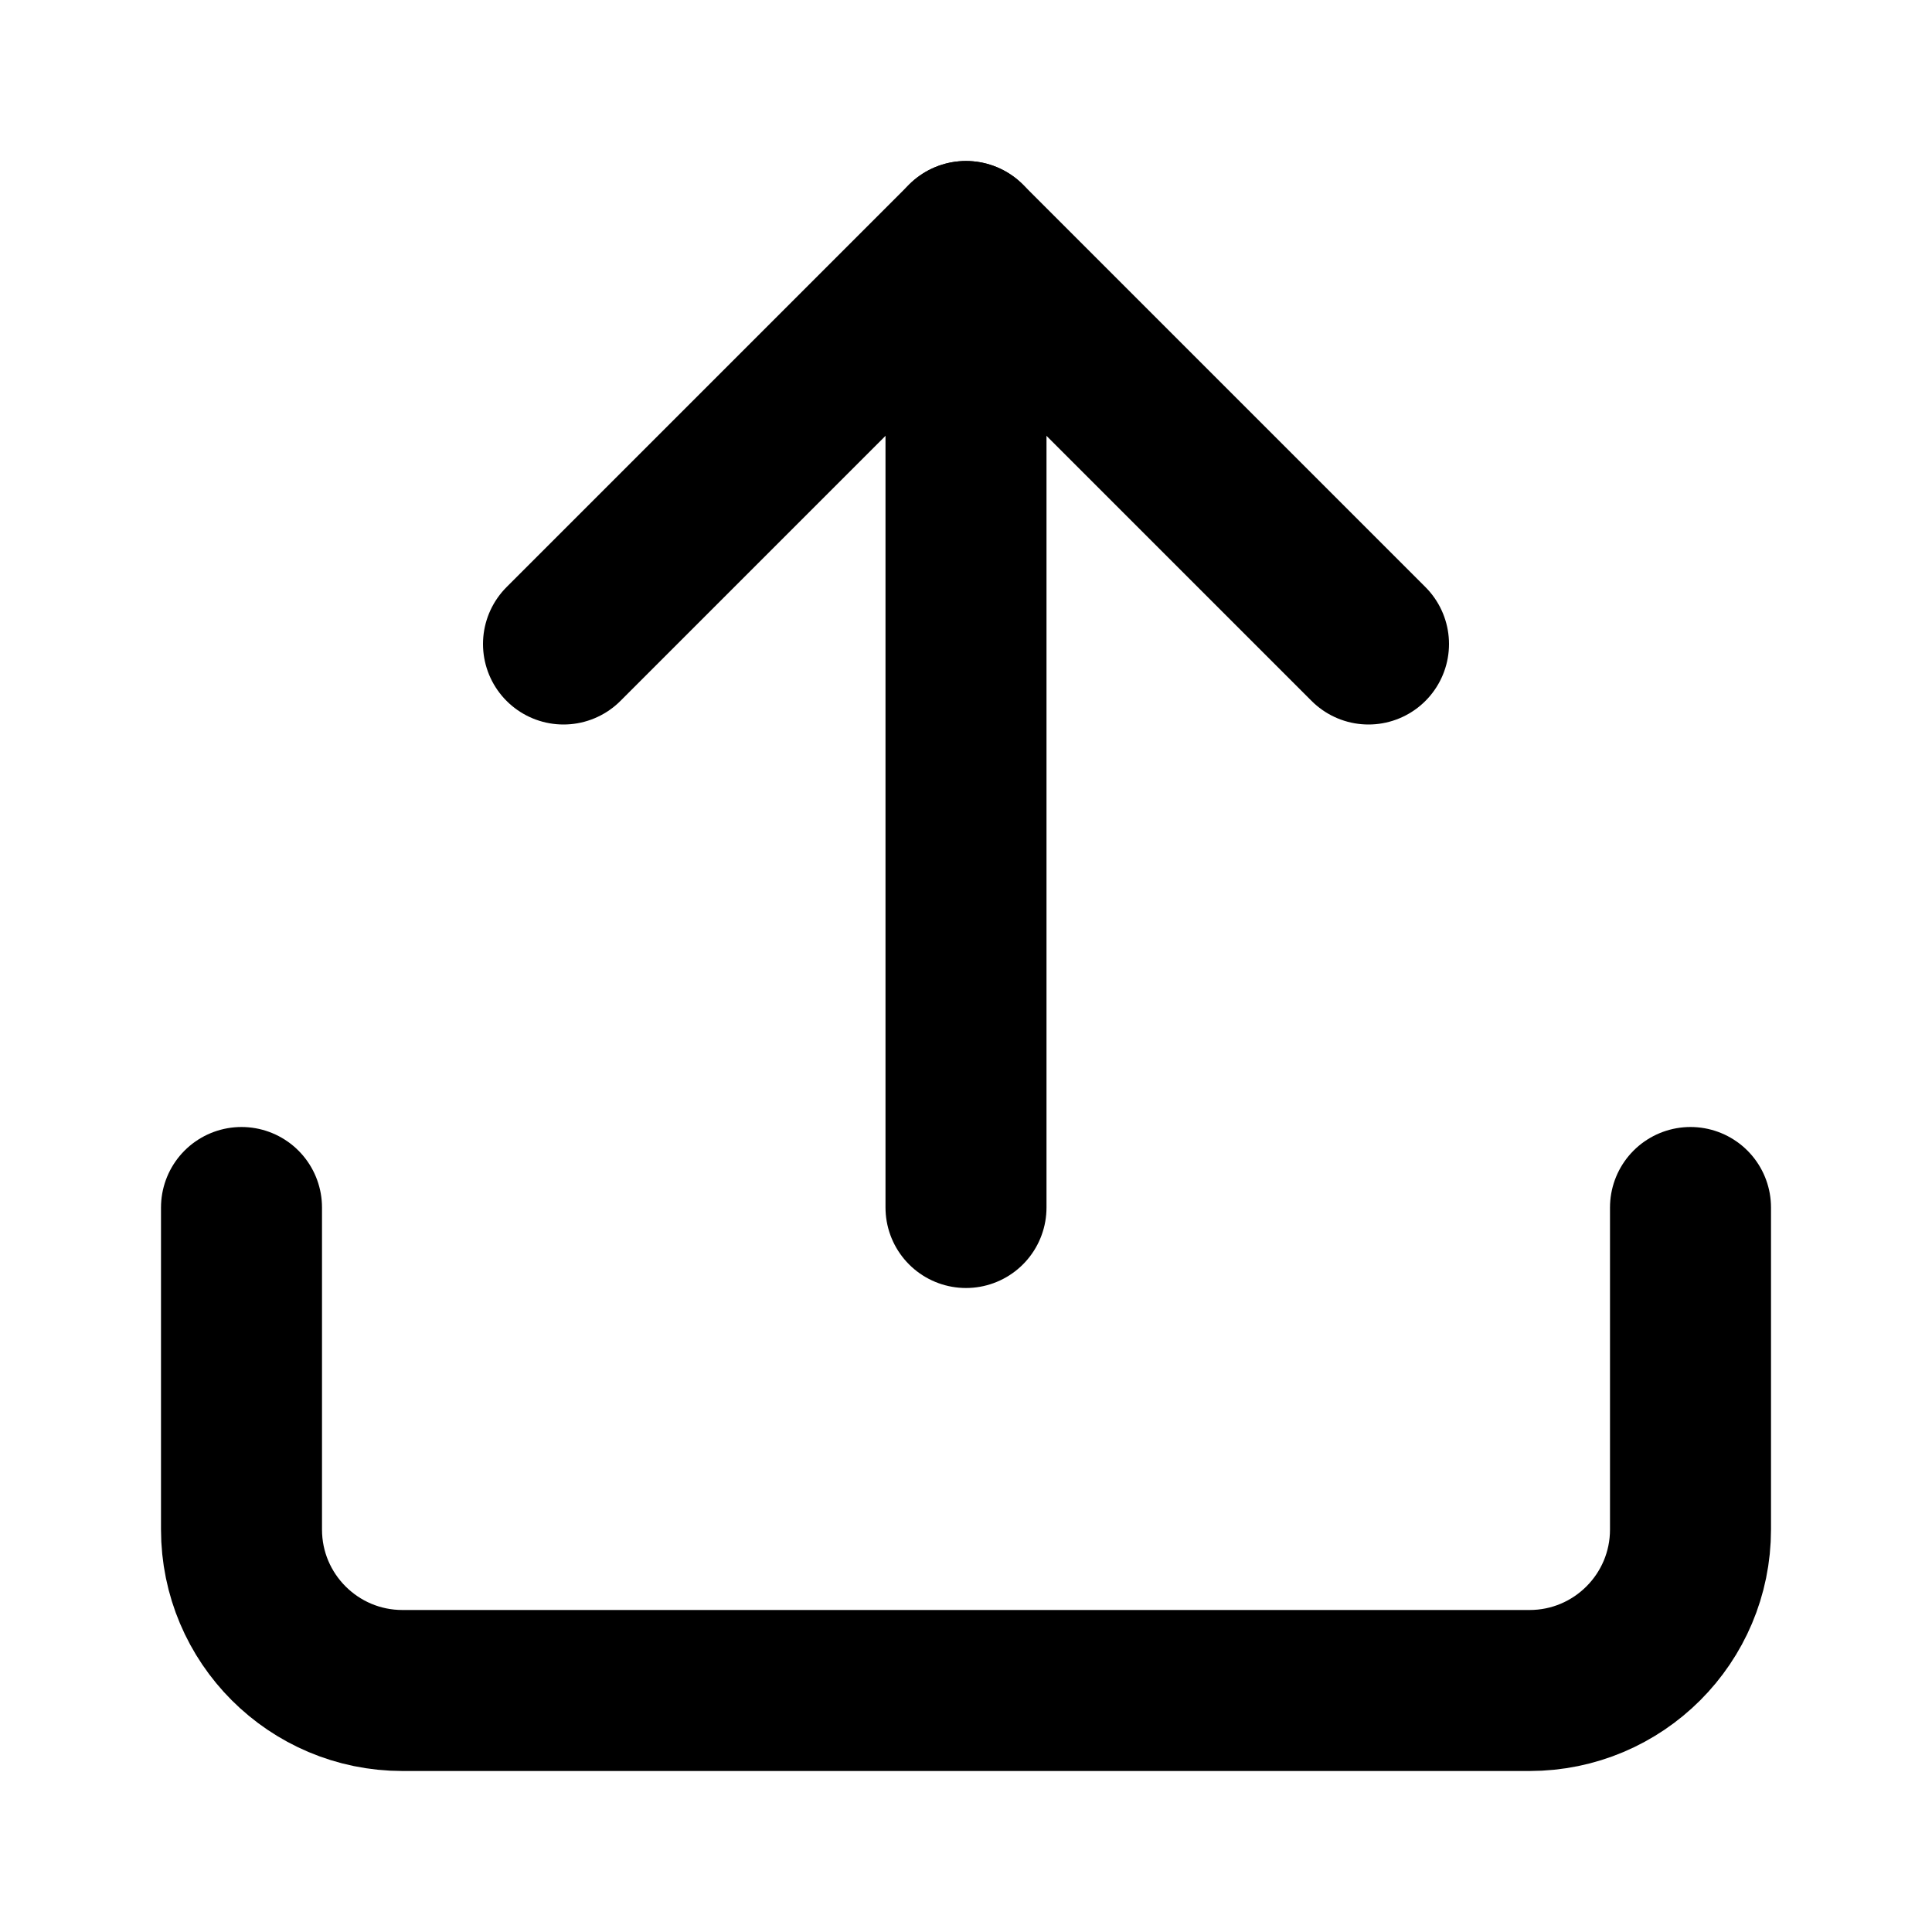
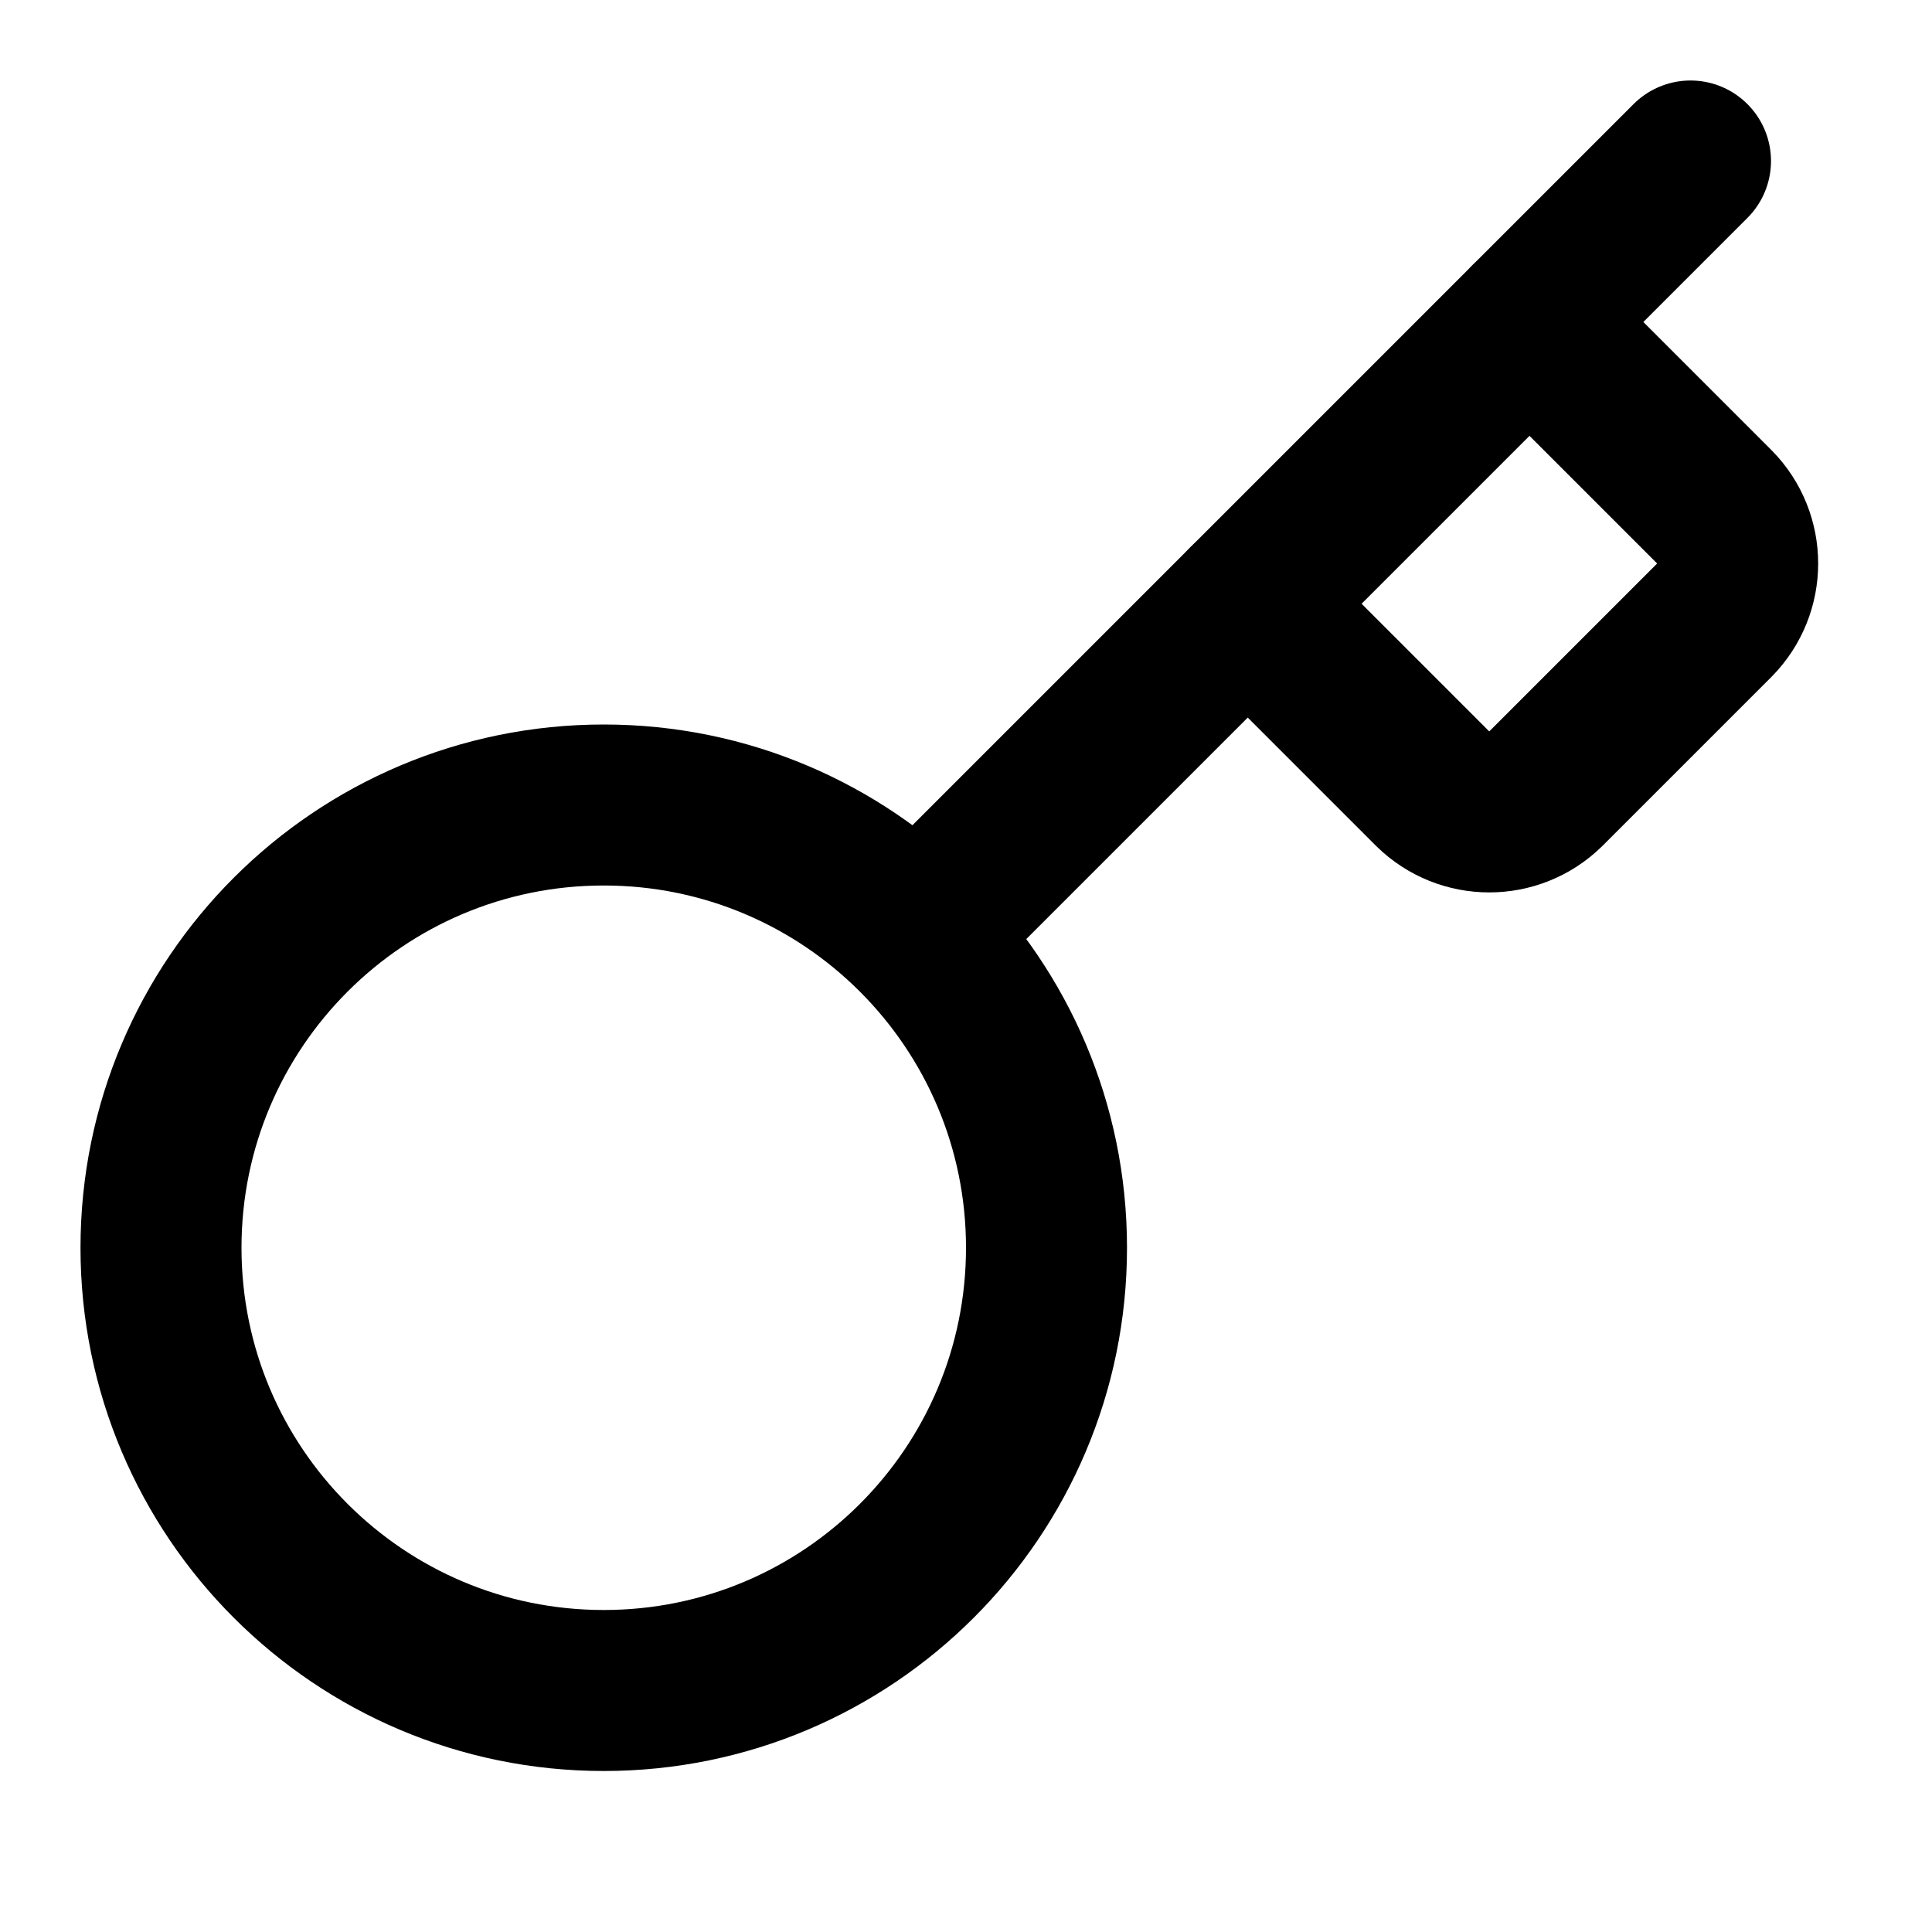
<svg xmlns="http://www.w3.org/2000/svg" class="stepper-lucide-icon" width="24" height="24" viewBox="0 0 24 24" fill="none" stroke="currentColor" stroke-width="2" stroke-linecap="round" stroke-linejoin="round">
-   <path d="M12 3v12" />
-   <path d="m17 8-5-5-5 5" />
-   <path d="M21 15v4a2 2 0 0 1-2 2H5a2 2 0 0 1-2-2v-4" />
+   <path d="m15.5 7.5 2.3 2.3a1 1 0 0 0 1.4 0l2.1-2.1a1 1 0 0 0 0-1.4L19 4" />
+   <path d="m21 2-9.6 9.6" />
+   <circle cx="7.5" cy="15.5" r="5.5" />
</svg>
